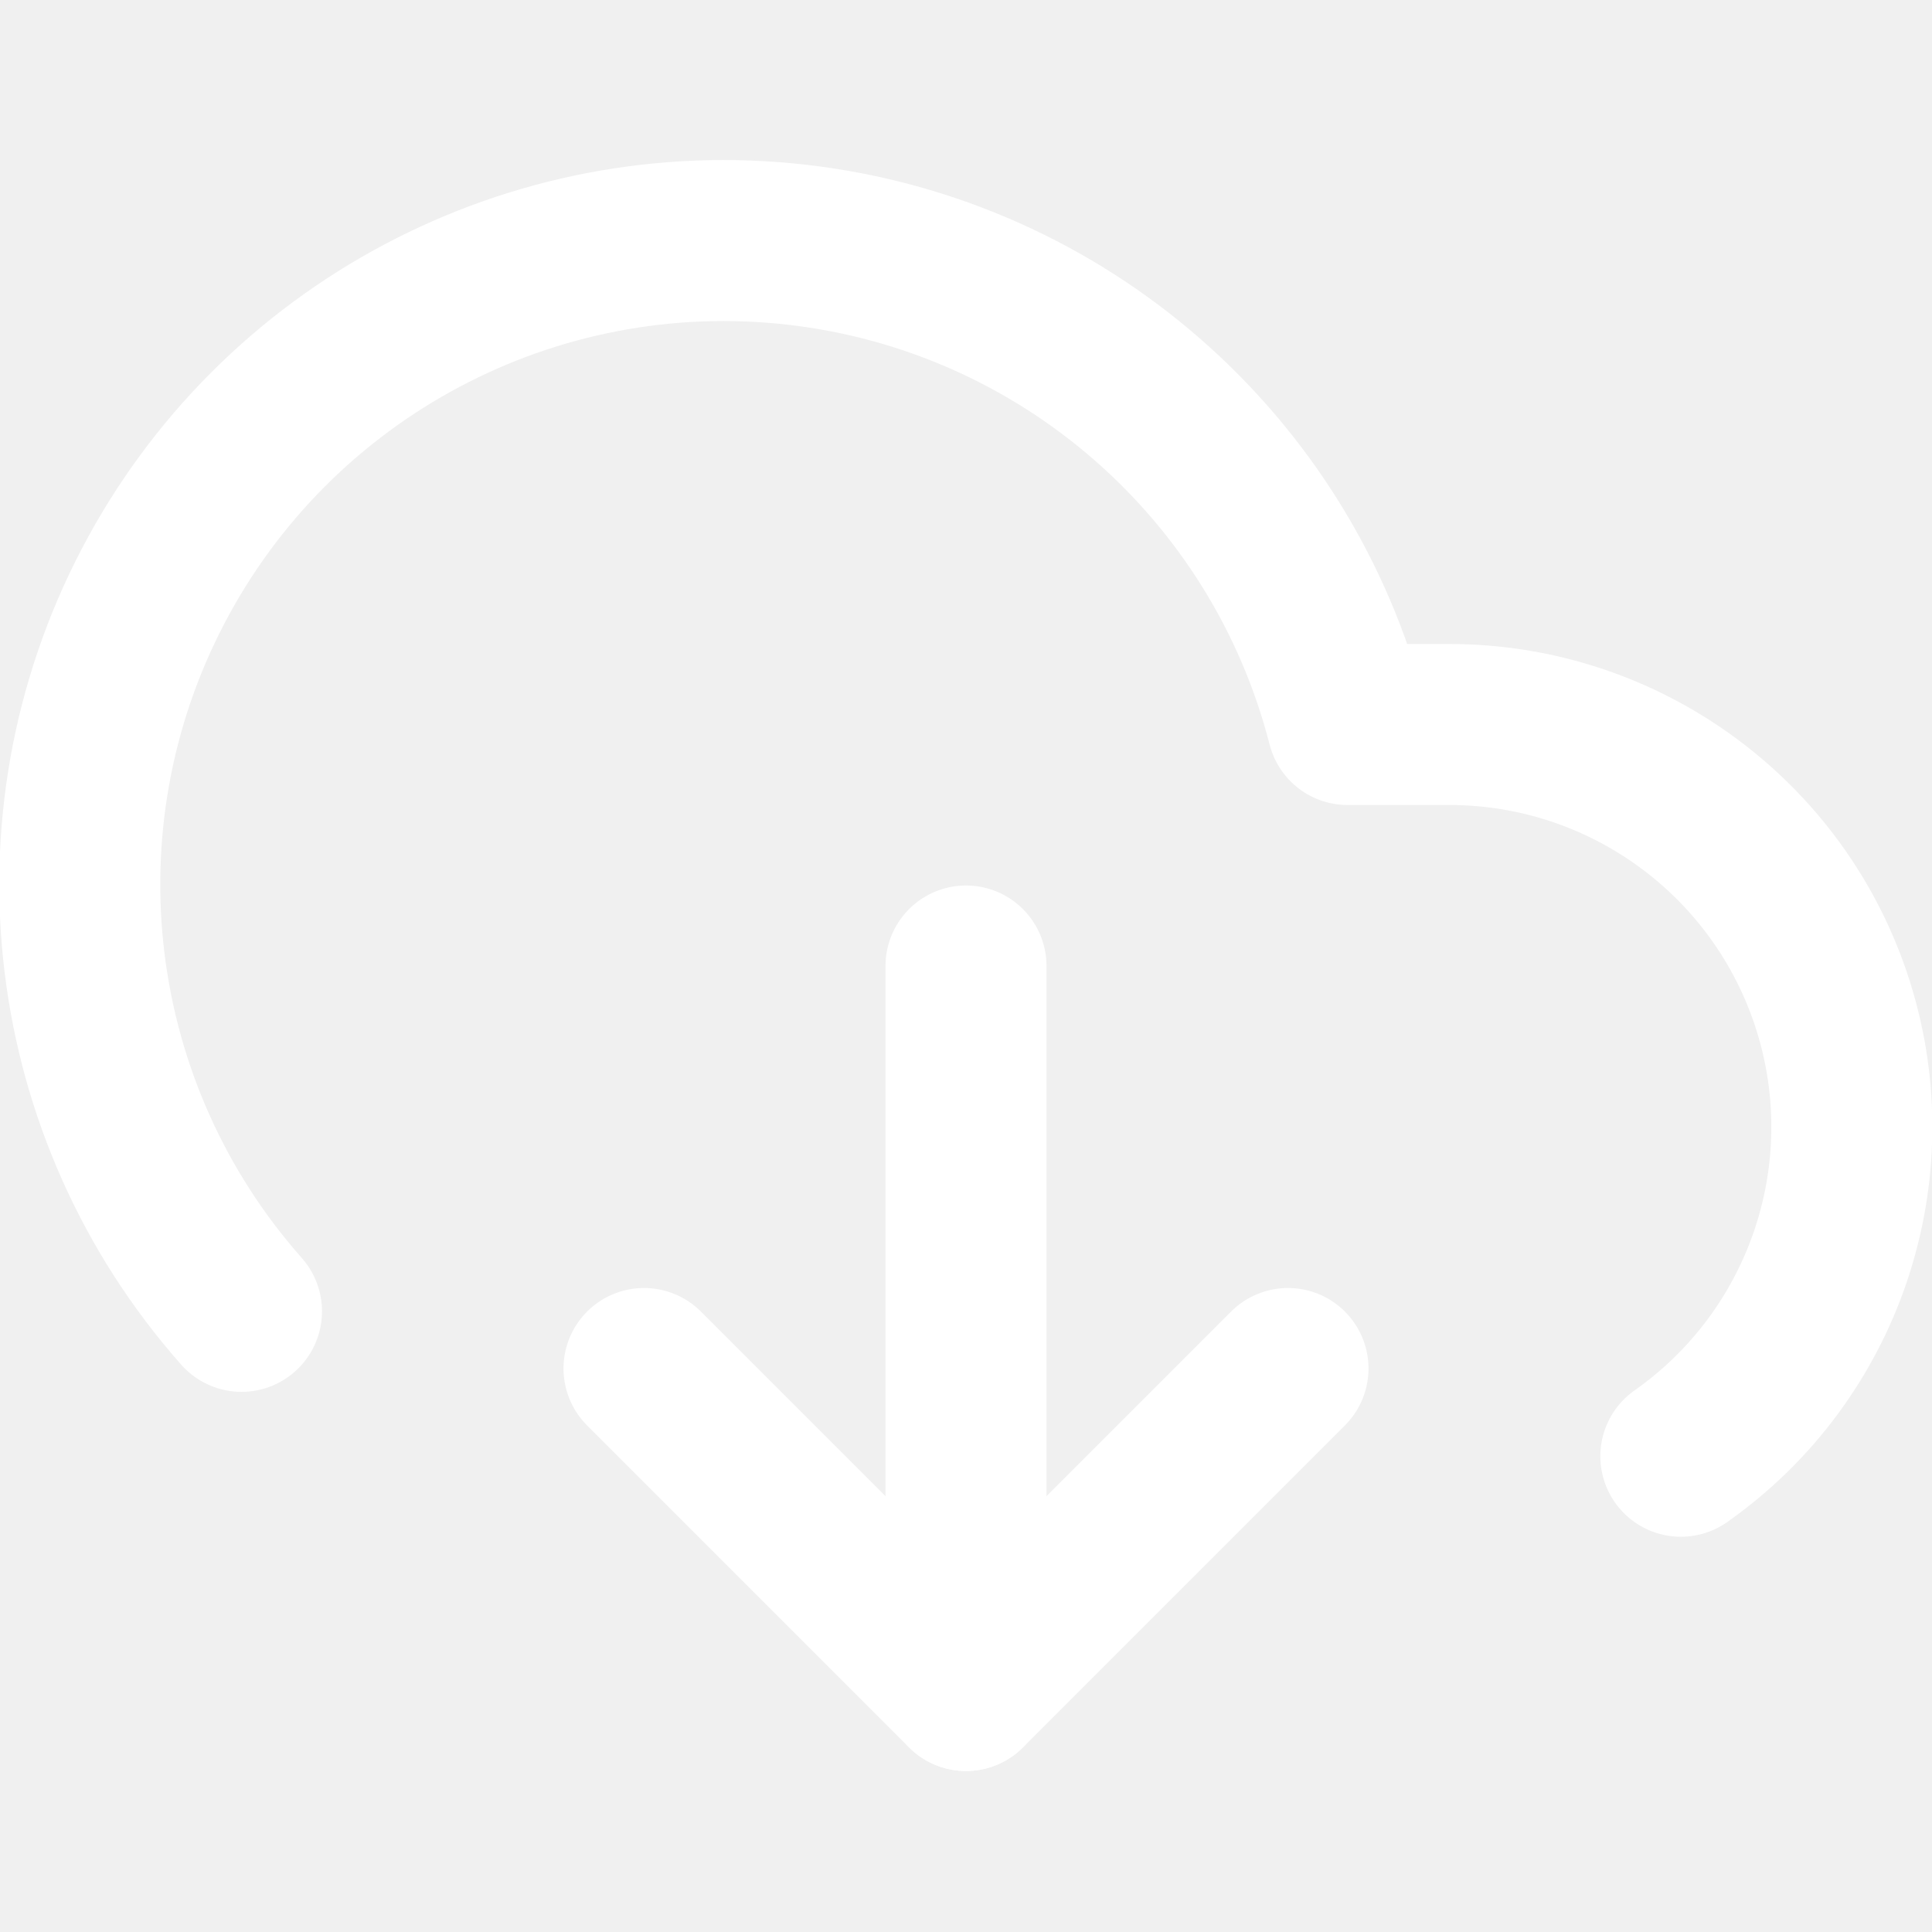
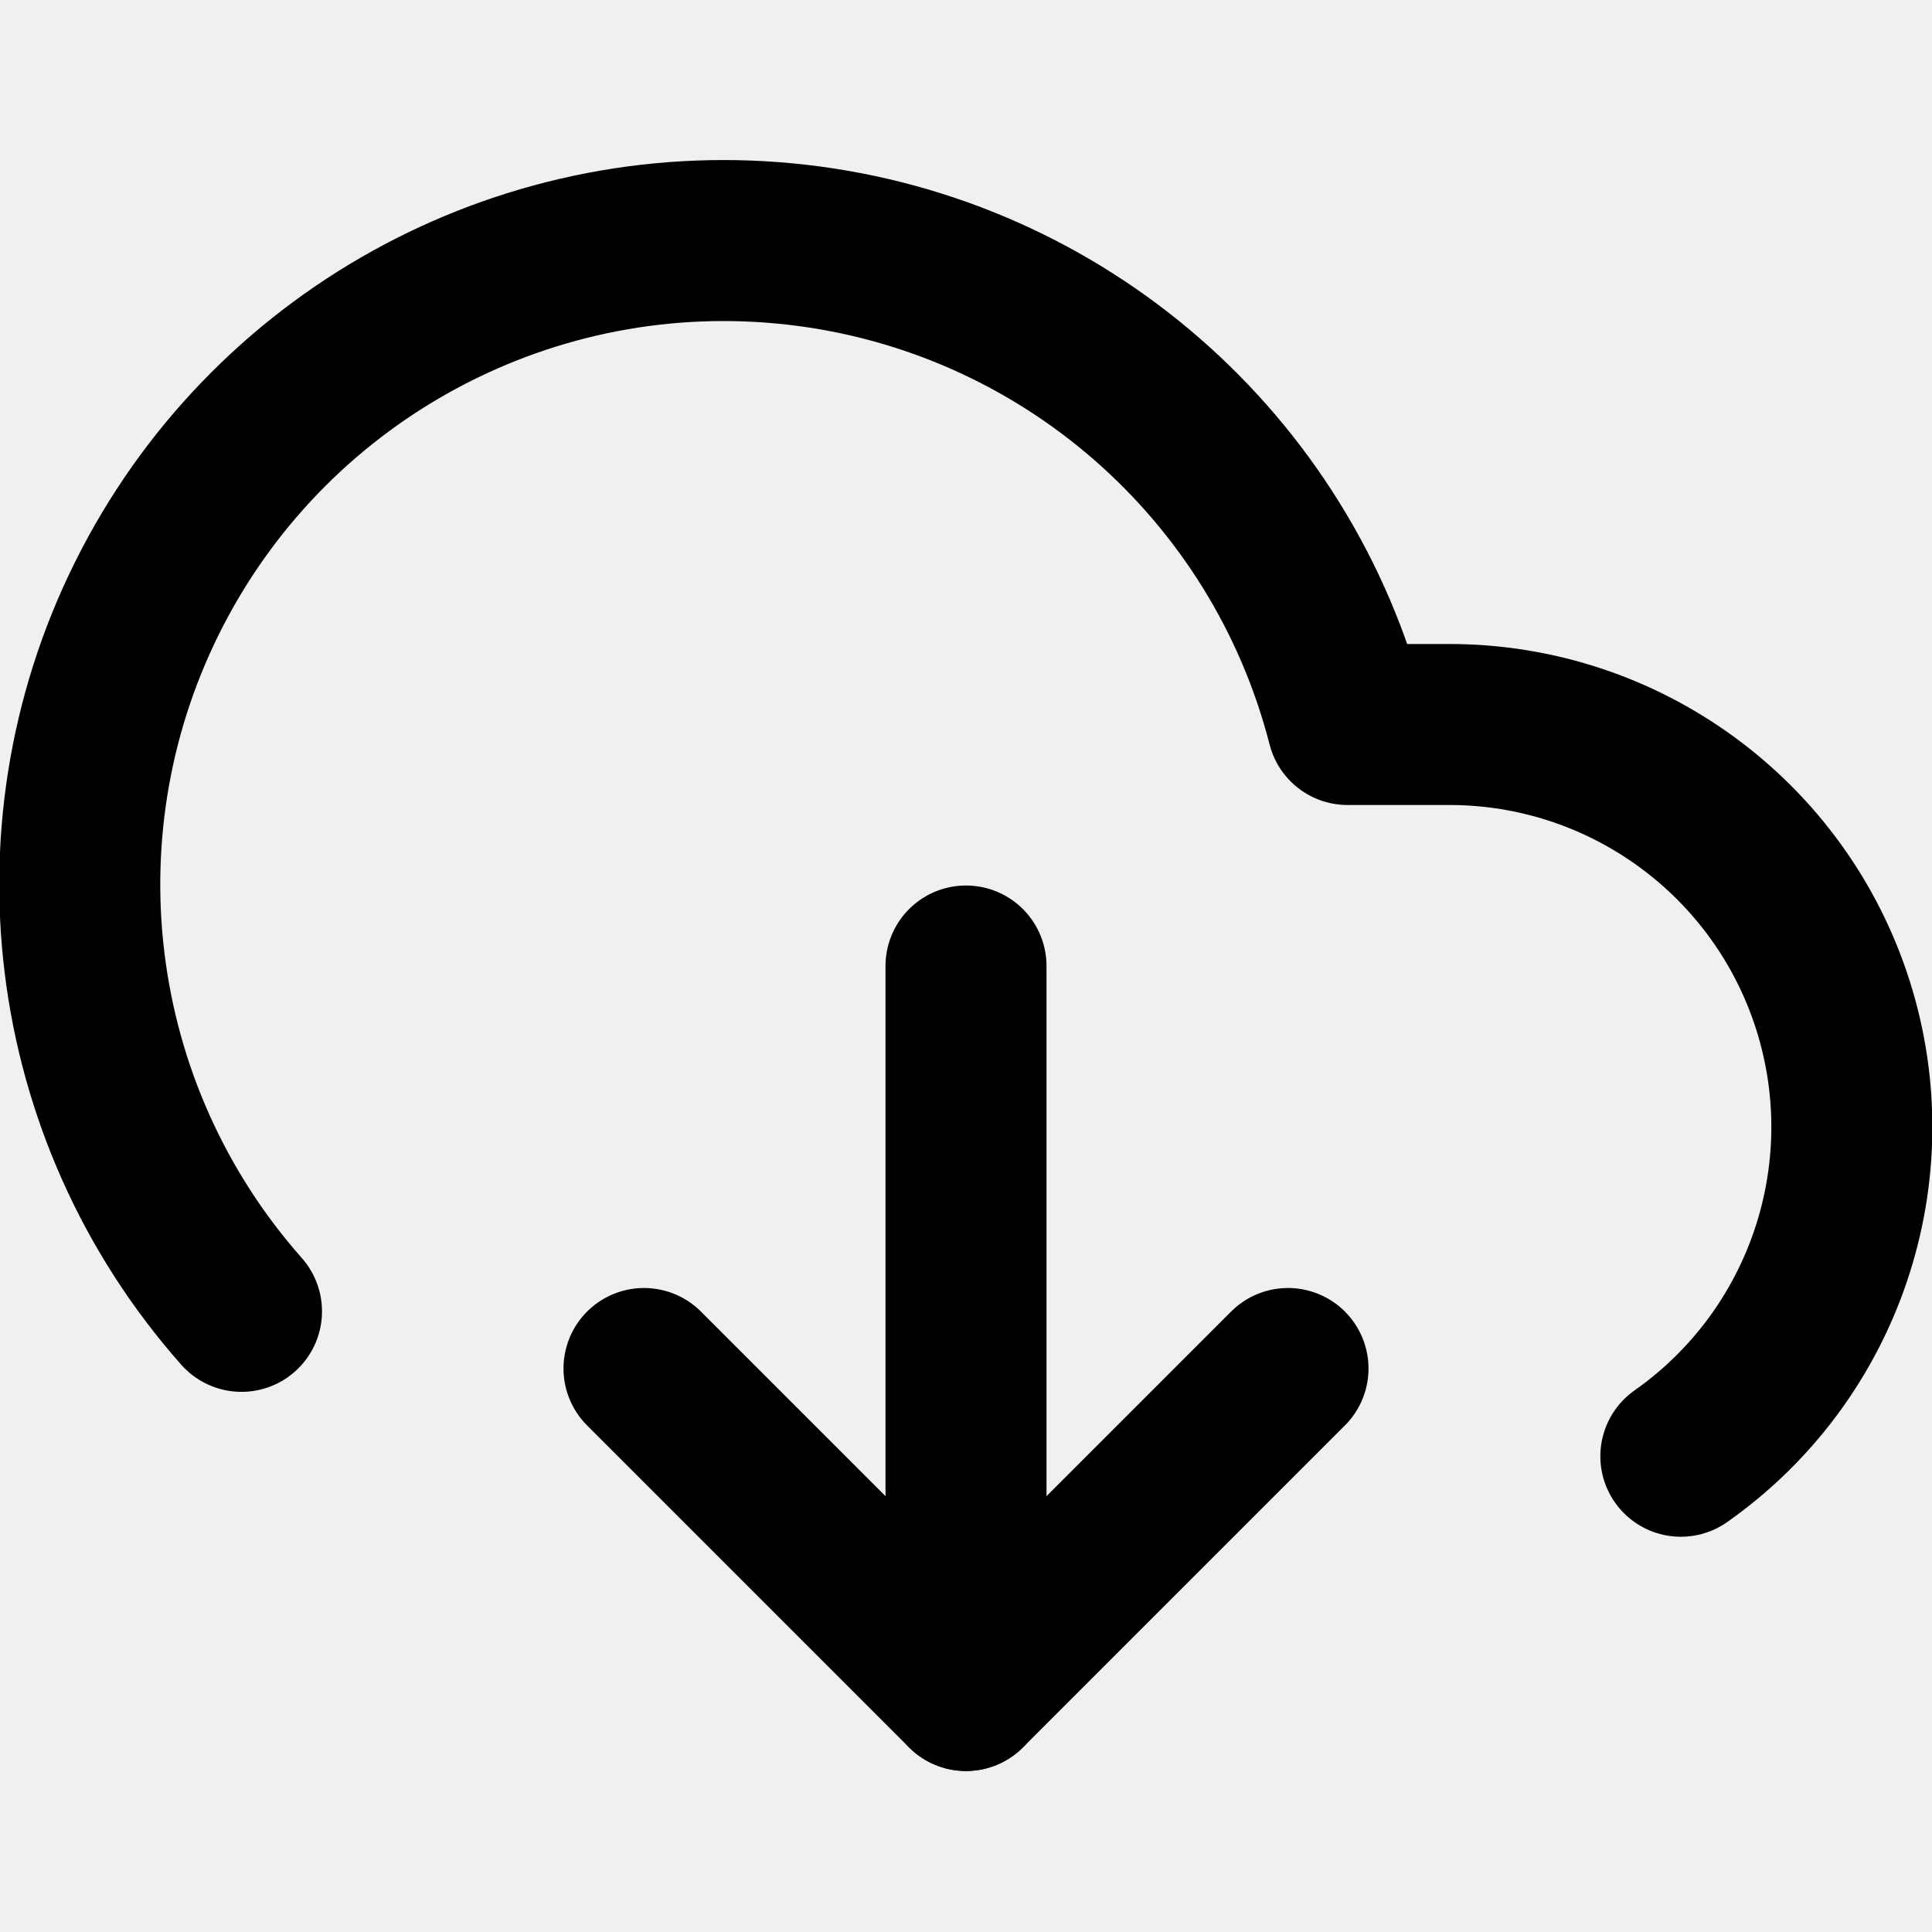
- <svg xmlns="http://www.w3.org/2000/svg" width="24" height="24" viewBox="0 0 24 24" fill="none" stroke="white" stroke-width="2" stroke-linecap="round" stroke-linejoin="round" class="feather feather-download-cloud">
+ <svg xmlns="http://www.w3.org/2000/svg" width="24" height="24" viewBox="0 0 24 24" fill="none" stroke="black" stroke-width="2" stroke-linecap="round" stroke-linejoin="round" class="feather feather-download-cloud">
  <polyline points="8 17 12 21 16 17" />
  <line x1="12" y1="12" x2="12" y2="21" />
  <path d="M20.88 18.09A5 5 0 0 0 18 9h-1.26A8 8 0 1 0 3 16.29" />
</svg>
